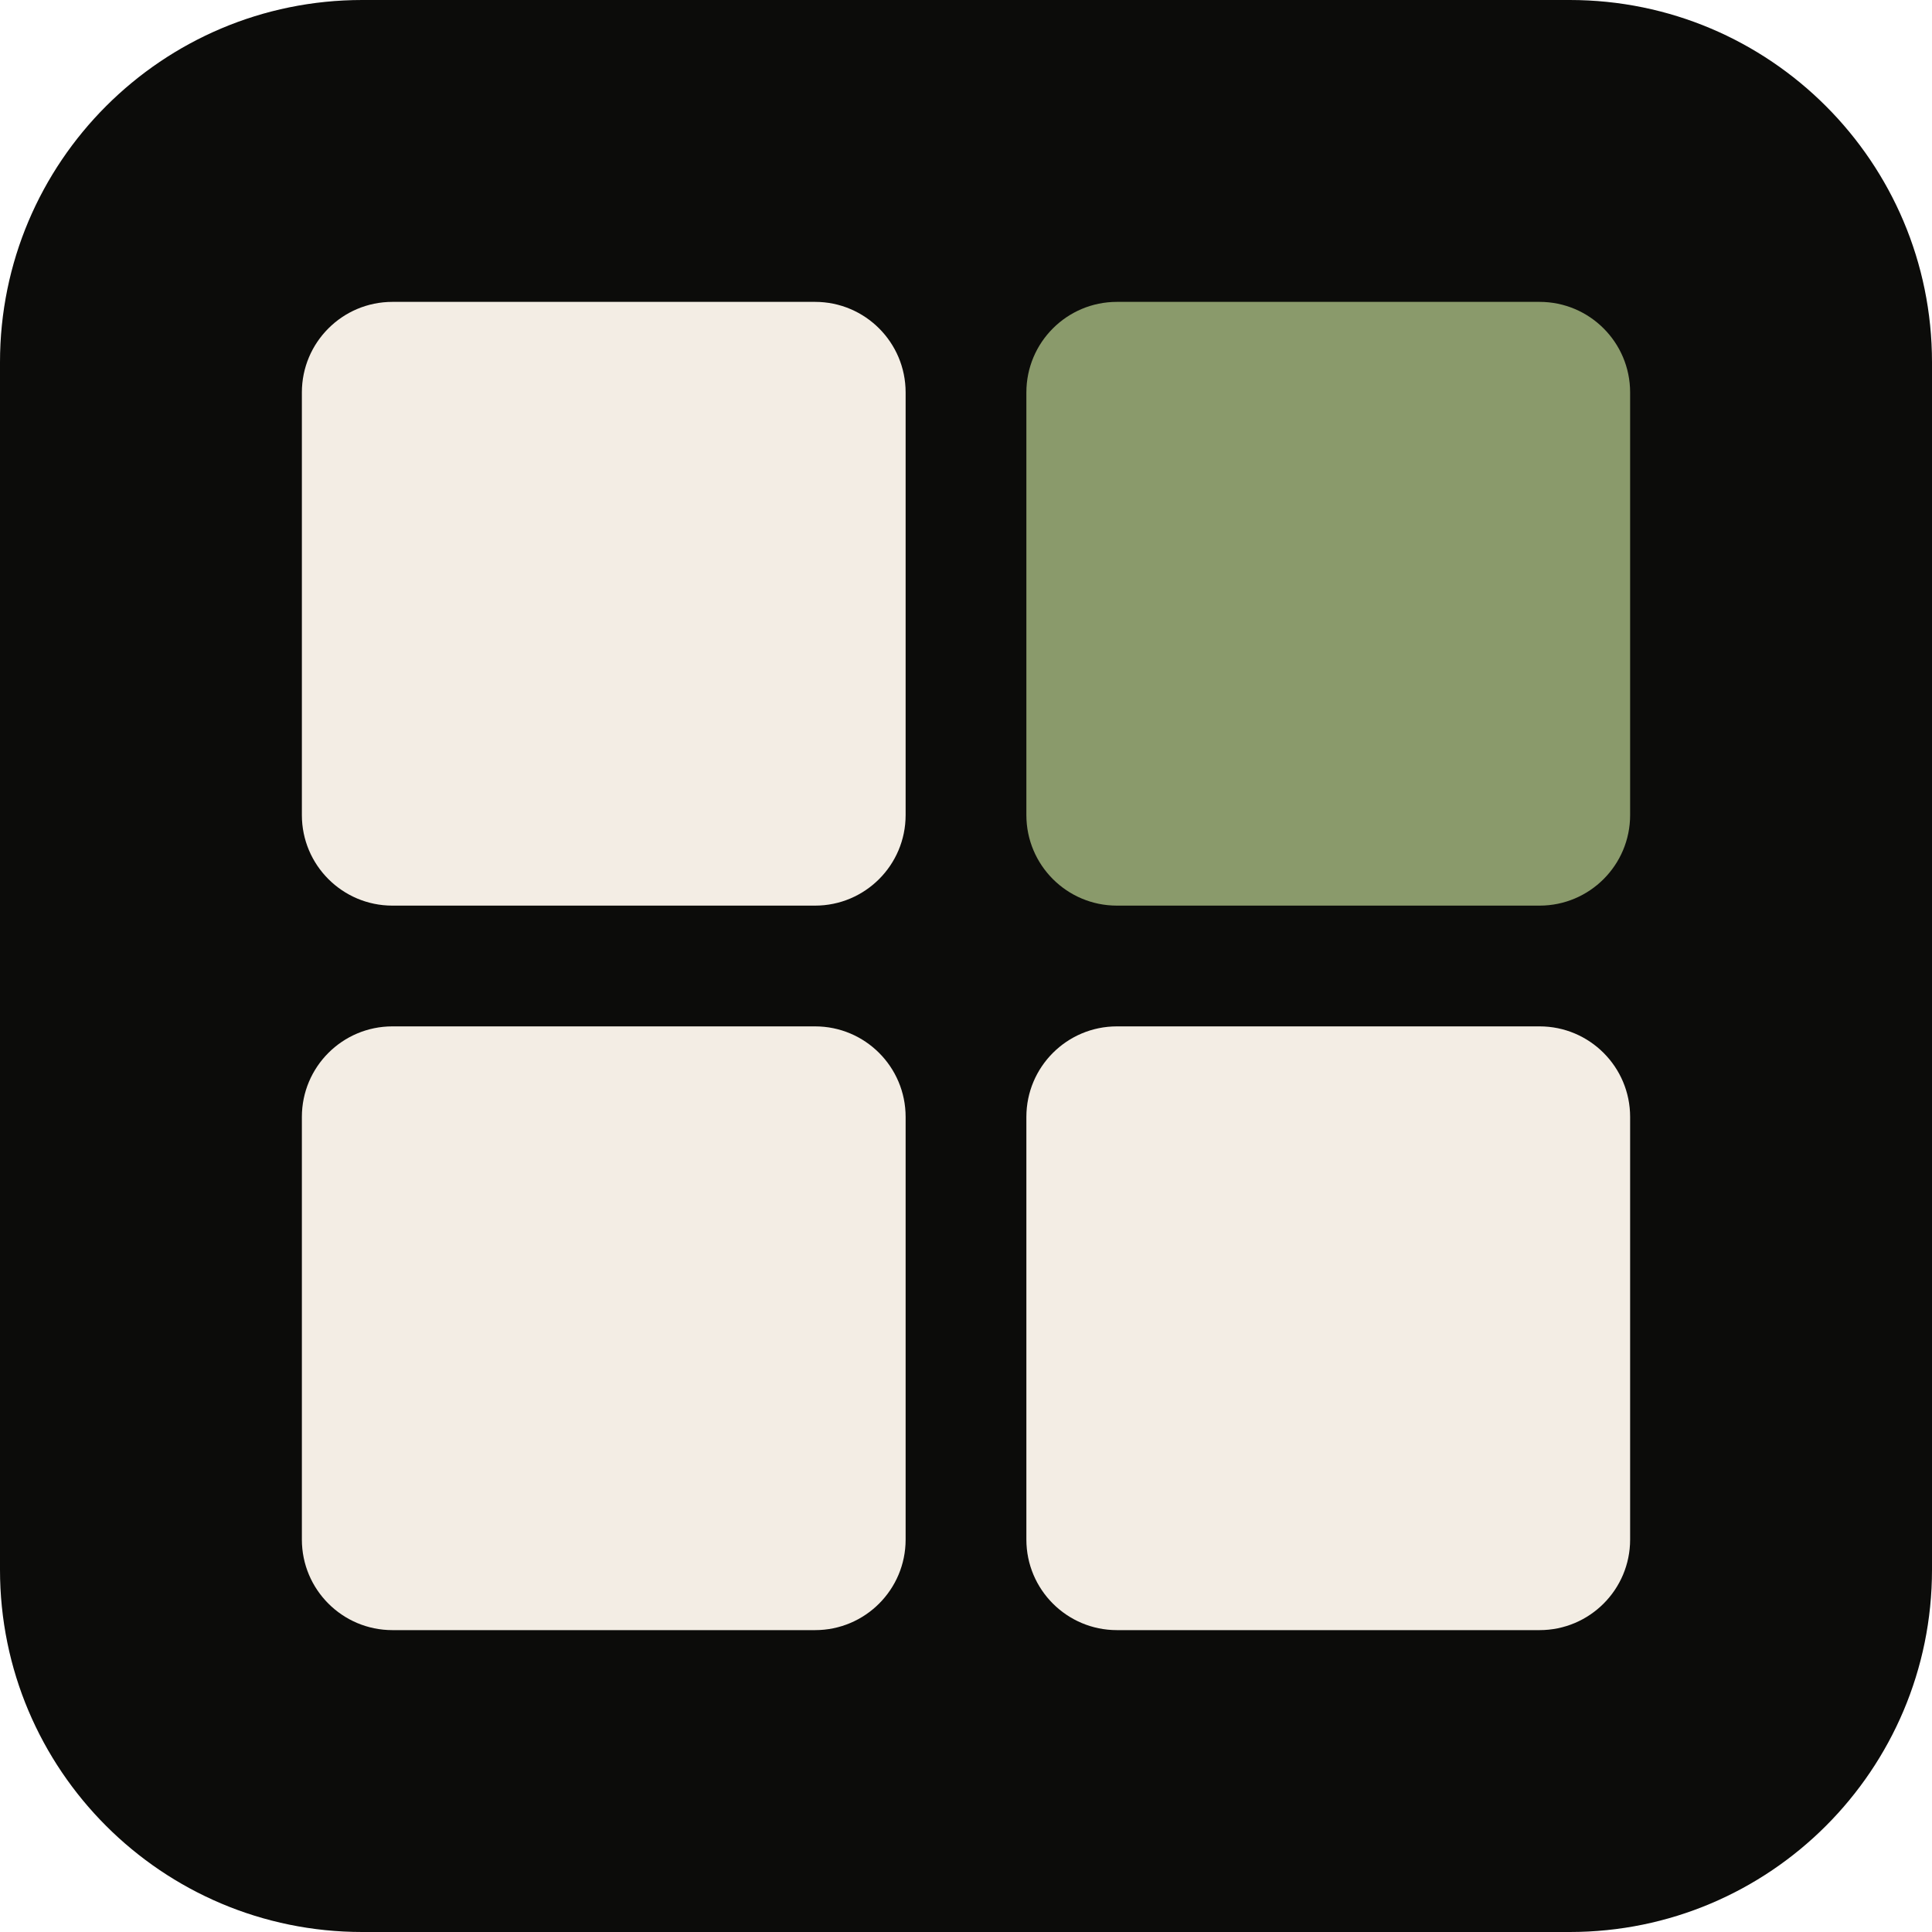
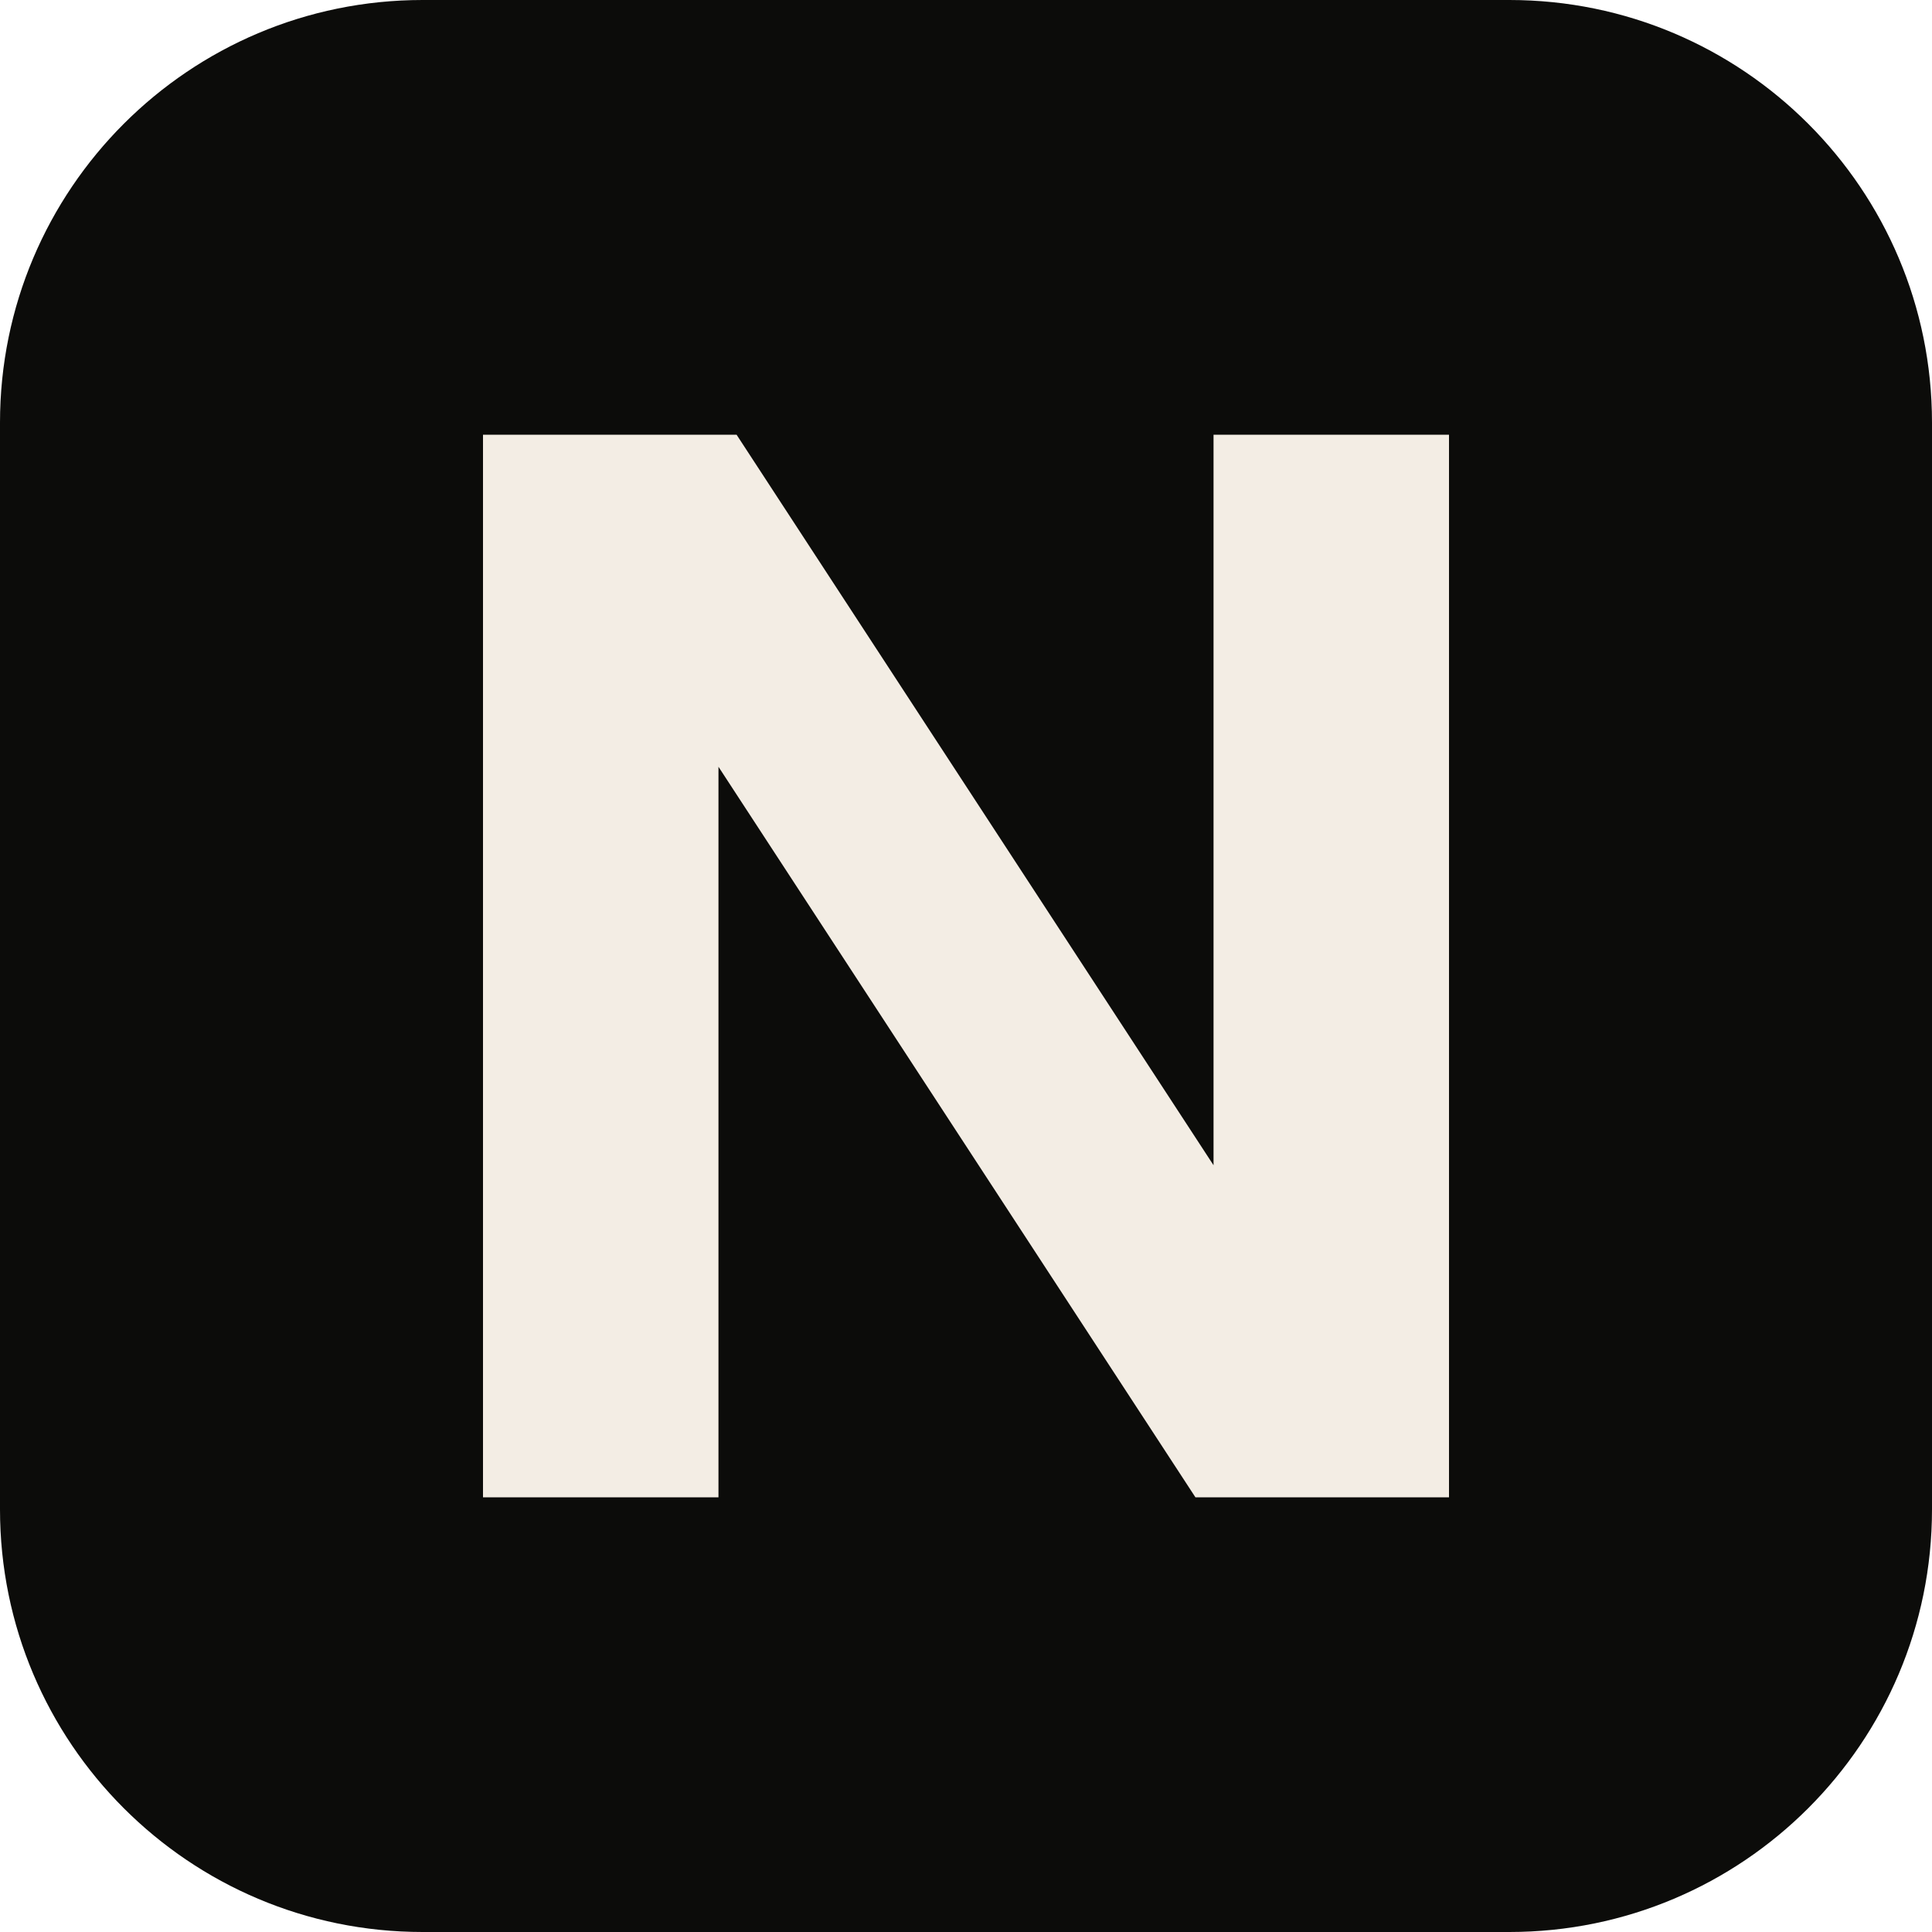
<svg xmlns="http://www.w3.org/2000/svg" viewBox="0 0 32 32">
-   <rect width="32" height="32" rx="6" fill="#0C0C0A" />
-   <rect x="5" y="5" width="10" height="10" rx="1.5" fill="#F3EDE4" />
-   <rect x="17" y="5" width="10" height="10" rx="1.5" fill="#8A9A6B" />
-   <rect x="5" y="17" width="10" height="10" rx="1.5" fill="#F3EDE4" />
-   <rect x="17" y="17" width="10" height="10" rx="1.5" fill="#F3EDE4" />
+   <rect width="32" height="32" rx="7" fill="#0C0C0A" />
+   <path fill="#F3EDE4" d="M8 7.2h4.2L20.1 19.3V7.2H24v17.6h-4.2L11.9 12.7v12.1H8z" />
</svg>
